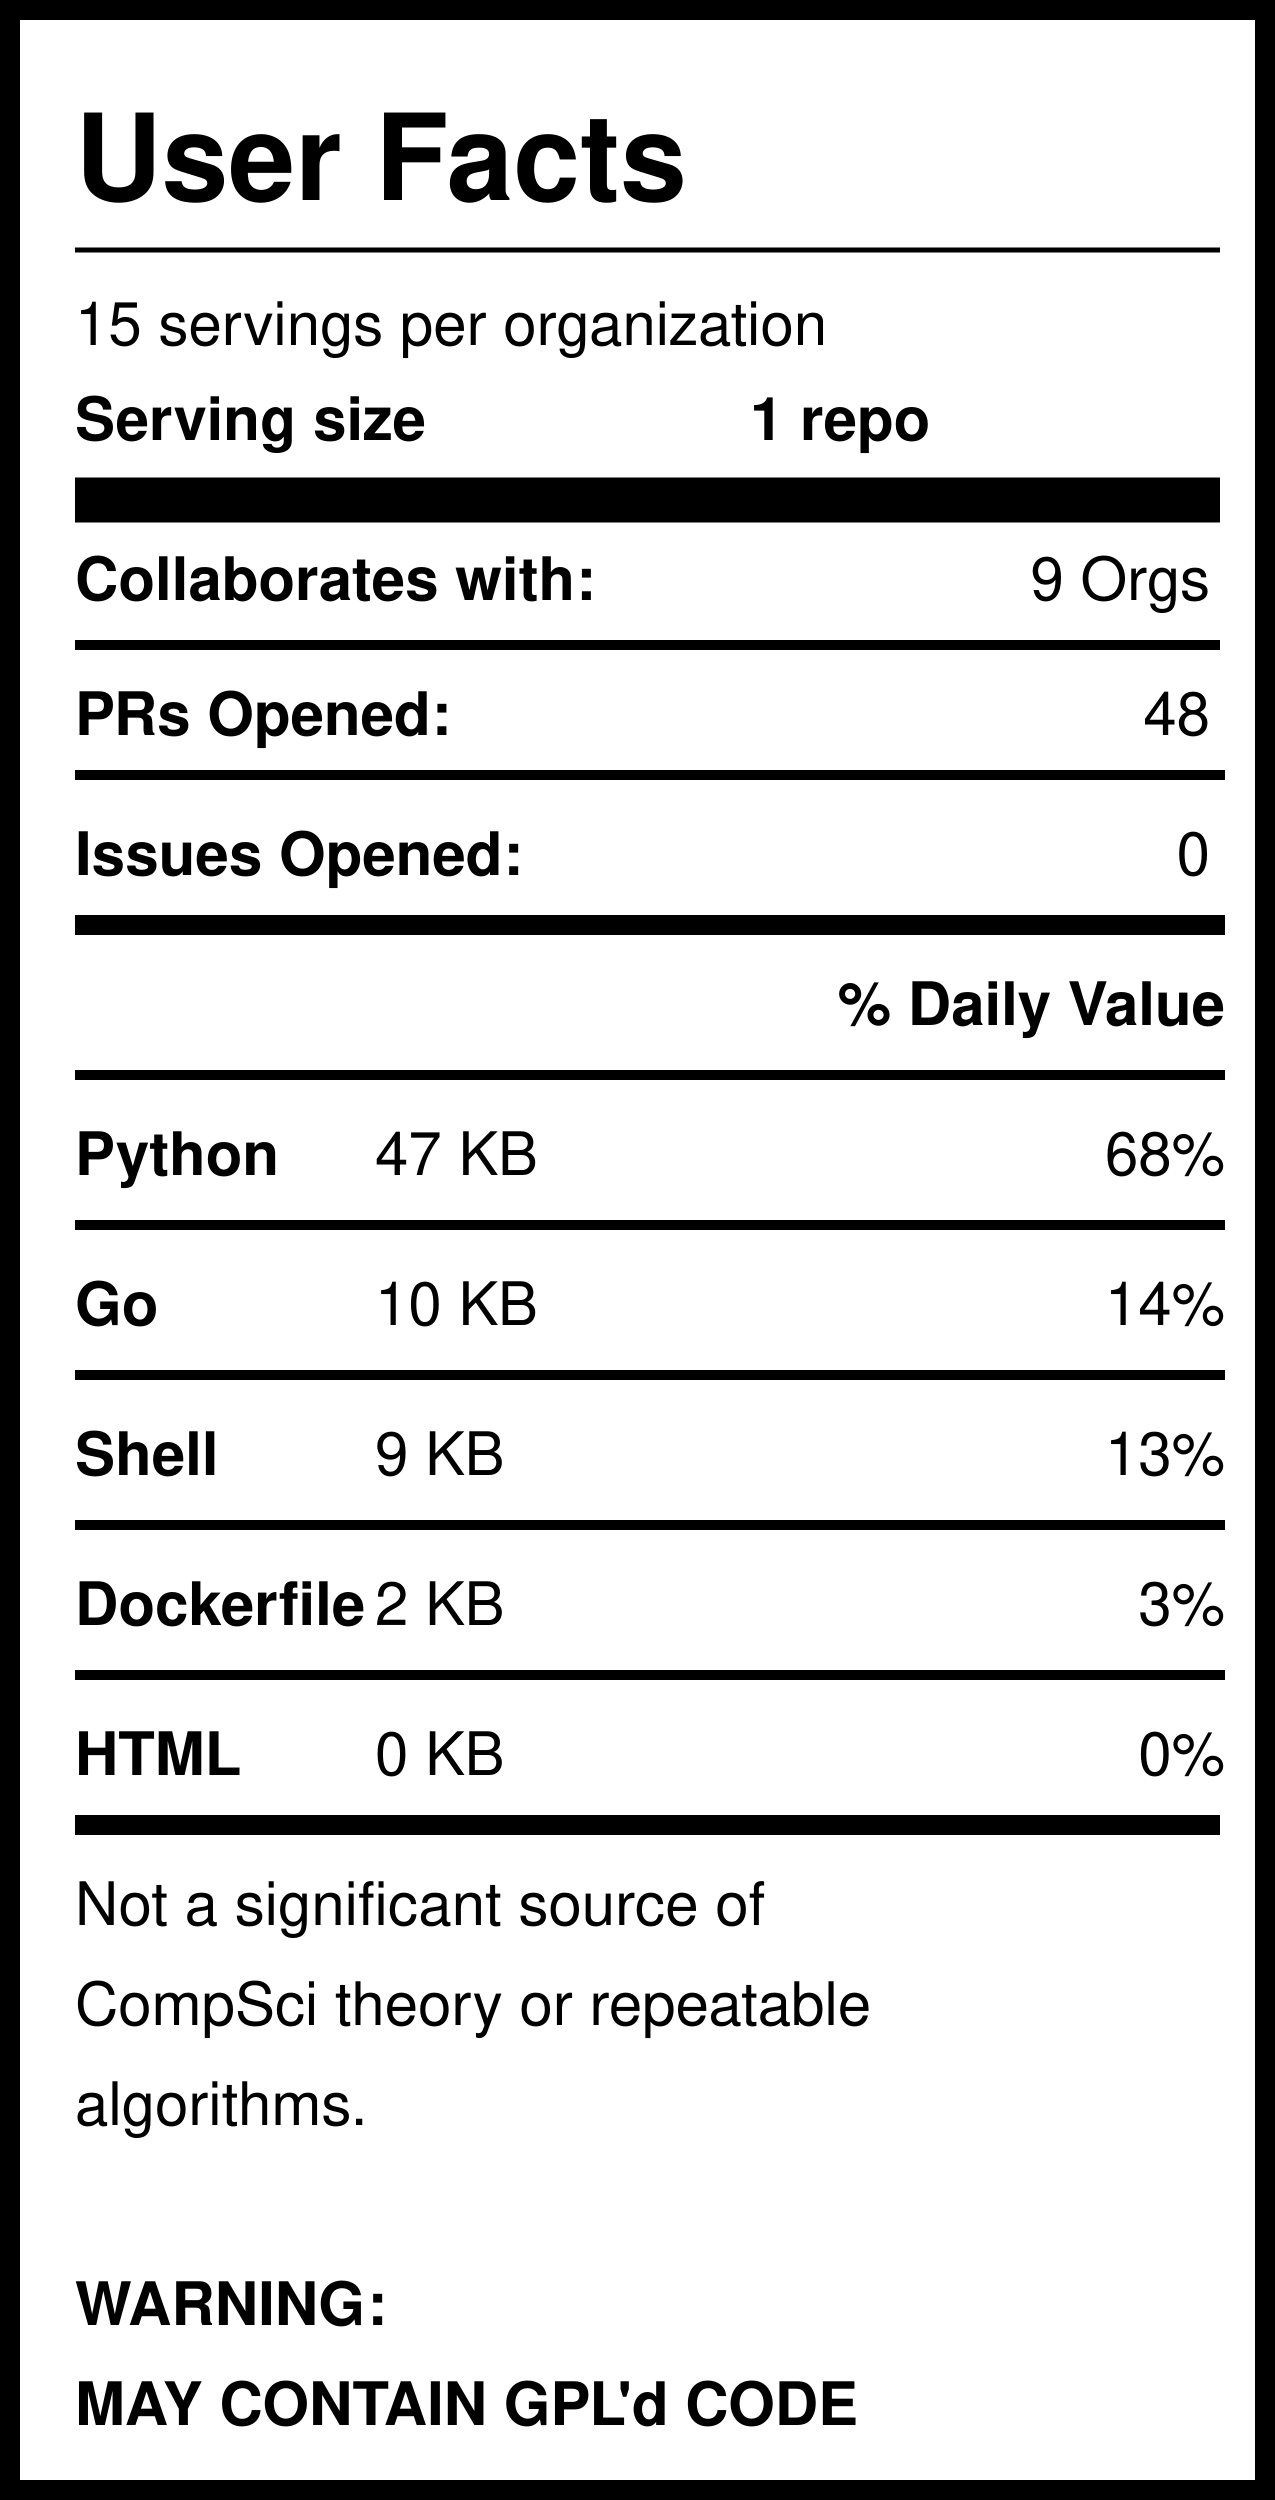
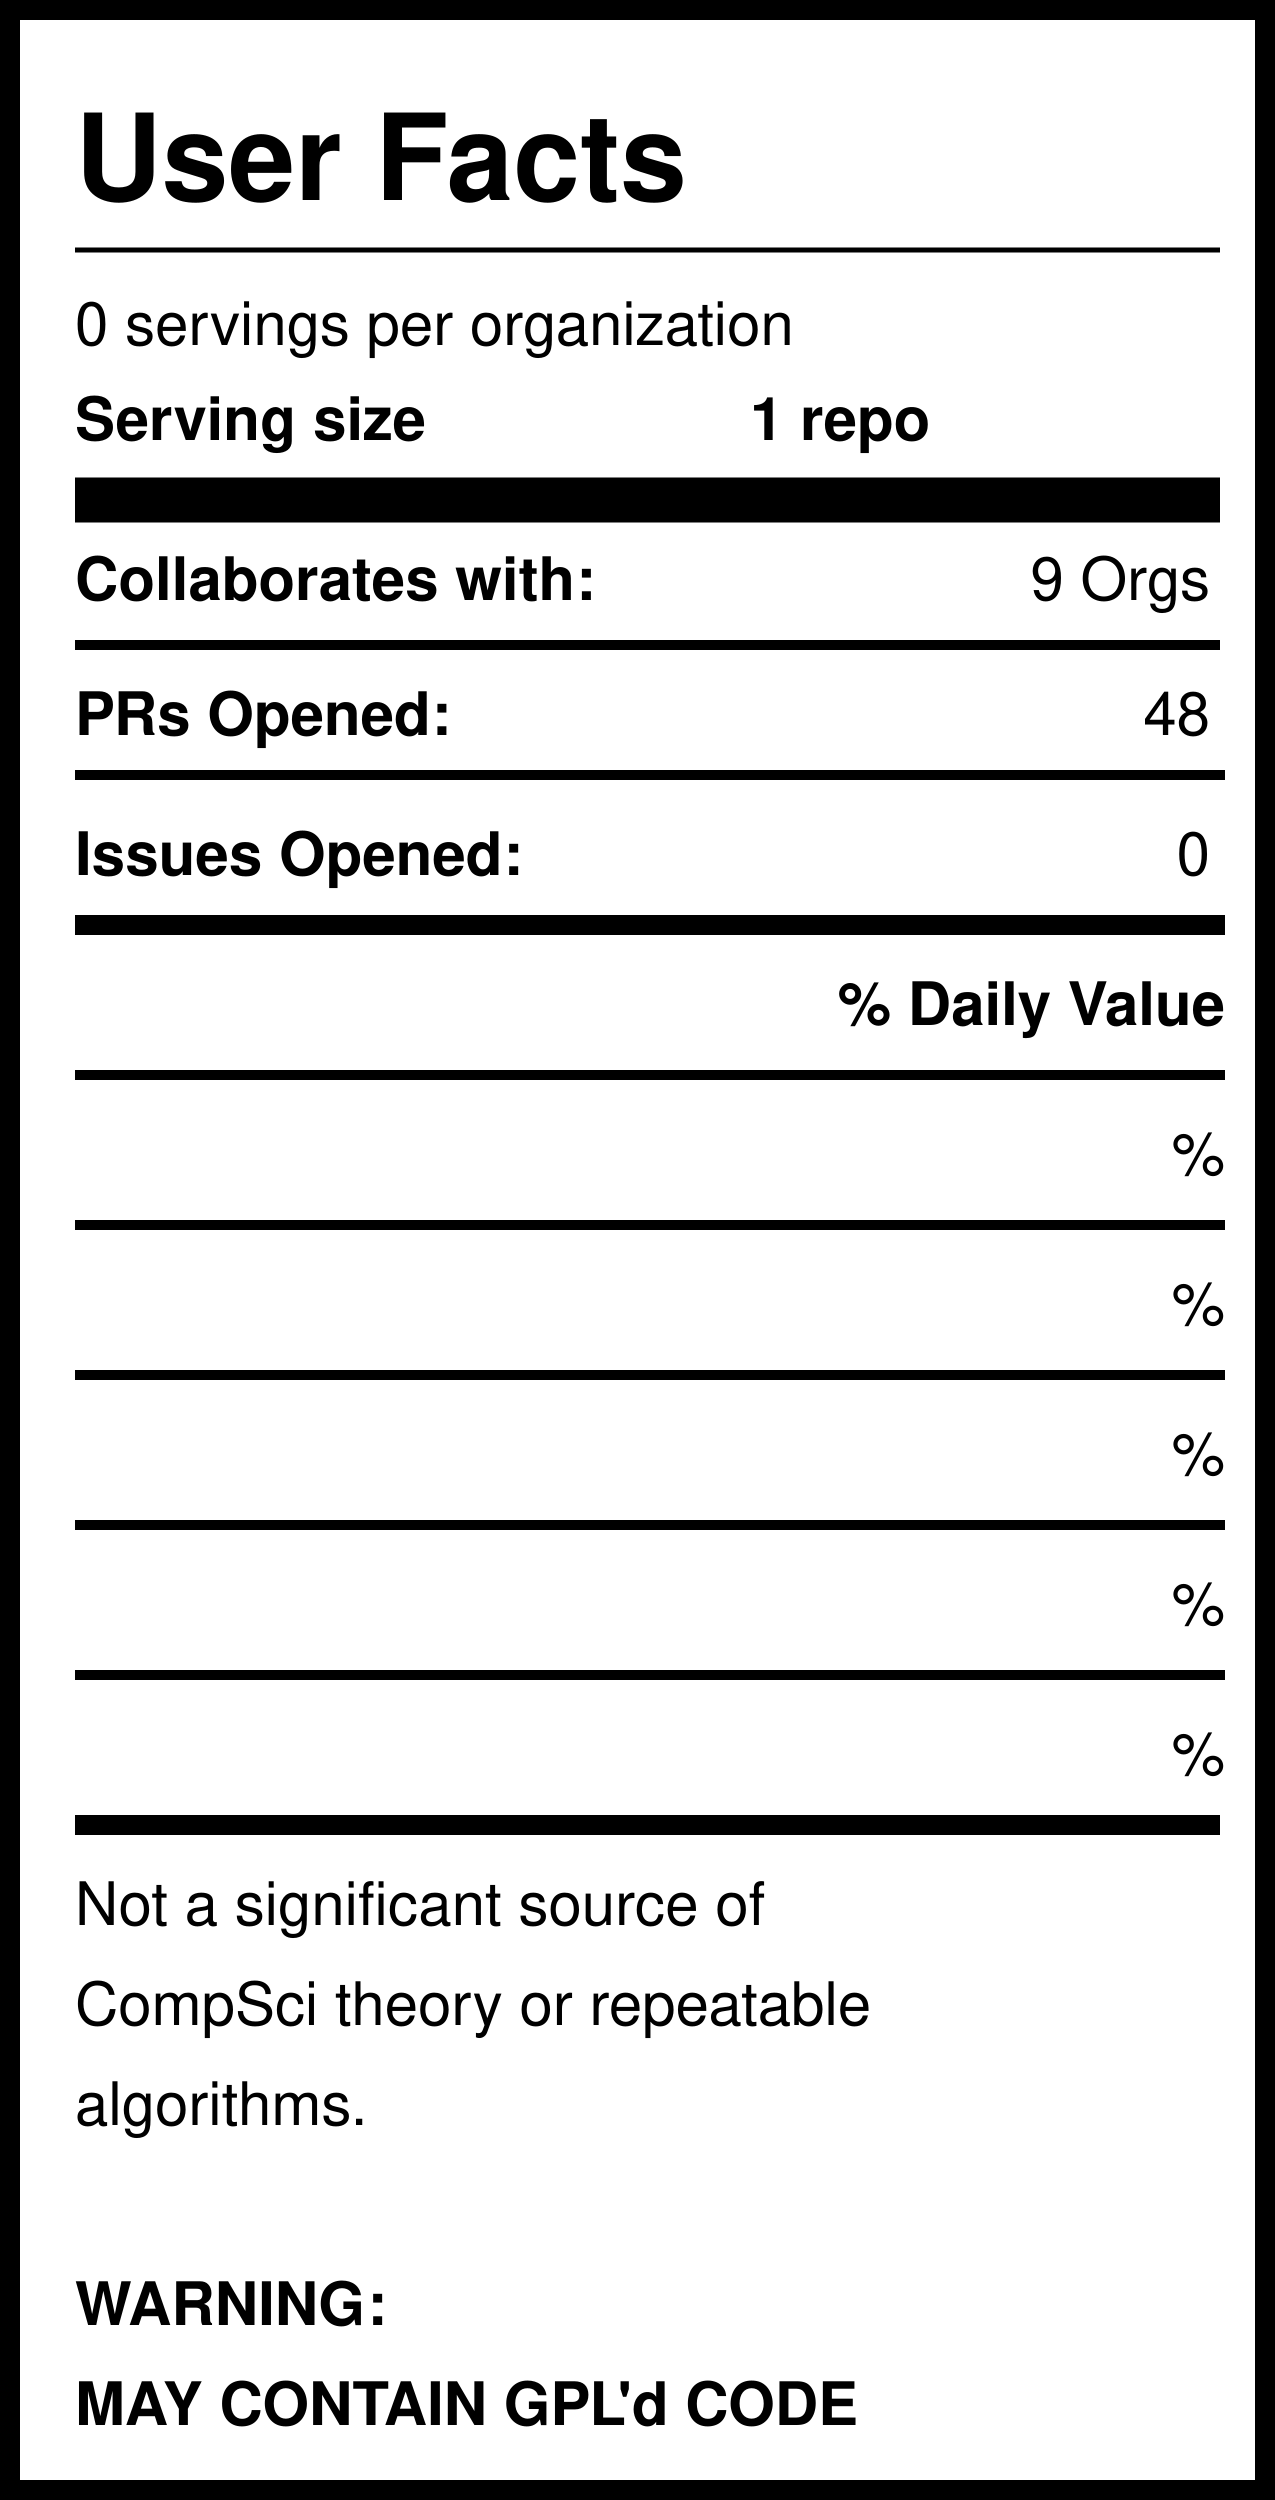
<svg xmlns="http://www.w3.org/2000/svg" version="1.1" width="255" height="500" style="background: white">
  <svg width="255" height="500">
    <rect width="255" height="500" style="fill:rgb(255,255,255);stroke-width:8;stroke:rgb(0,0,0)" />
    <text x="15" y="40" font-family="Helvetica" font-weight="bold" font-size="2em">User Facts</text>
    <line x1="15" y1="50" x2="244" y2="50" style="stroke:rgb(0,0,0);stroke-width:1" />
-     <text x="15" y="69" font-family="Helvetica" lengthAdjust="spacingAndGlyphs">15 servings per organization</text>
+     <text x="15" y="69" font-family="Helvetica" lengthAdjust="spacingAndGlyphs">0 servings per organization</text>
    <text x="15" y="88" font-family="Helvetica" font-weight="bold" lengthAdjust="spacingAndGlyphs">Serving size</text>
    <text x="150" y="88" font-family="Helvetica" font-weight="bold" lengthAdjust="spacingAndGlyphs">1 repo</text>
    <line x1="15" y1="100" x2="244" y2="100" style="stroke:rgb(0,0,0);stroke-width:9" />
    <text x="15" y="120" font-family="Helvetica" font-weight="bold" lengthAdjust="spacingAndGlyphs">Collaborates with:</text>
    <text x="242" y="120" font-family="Helvetica" text-anchor="end" lengthAdjust="spacingAndGlyphs">9 Orgs</text>
    <line x1="15" y1="129" x2="244" y2="129" style="stroke:rgb(0,0,0);stroke-width:2" />
    <text x="15" y="147" font-family="Helvetica" font-weight="bold" lengthAdjust="spacingAndGlyphs">PRs Opened:</text>
    <text x="242" y="147" font-family="Helvetica" text-anchor="end" lengthAdjust="spacingAndGlyphs">48</text>
    <text x="15" y="175" font-family="Helvetica" font-weight="bold" lengthAdjust="spacingAndGlyphs">Issues Opened:</text>
    <text x="242" y="175" font-family="Helvetica" lengthAdjust="spacingAndGlyphs" text-anchor="end">0</text>
    <line x1="15" y1="185" x2="245" y2="185" style="stroke:rgb(0,0,0);stroke-width:4" />
    <line x1="15" y1="155" x2="245" y2="155" style="stroke:rgb(0,0,0);stroke-width:2" />
    <text x="245" y="205" font-family="Helvetica" font-weight="bold" text-anchor="end" lengthAdjust="spacingAndGlyphs">% Daily Value</text>
    <line x1="15" y1="215" x2="245" y2="215" style="stroke:rgb(0,0,0);stroke-width:2" />
-     <text x="15" y="235" font-family="Helvetica" font-weight="bold" lengthAdjust="spacingAndGlyphs">Python</text>
-     <text x="75" y="235" font-family="Helvetica" lengthAdjust="spacingAndGlyphs">47 KB</text>
-     <text x="245" y="235" font-family="Helvetica" lengthAdjust="spacingAndGlyphs" text-anchor="end">68%</text>
+     <text x="15" y="235" font-family="Helvetica" font-weight="bold" lengthAdjust="spacingAndGlyphs" />
+     <text x="75" y="235" font-family="Helvetica" lengthAdjust="spacingAndGlyphs" />
+     <text x="245" y="235" font-family="Helvetica" lengthAdjust="spacingAndGlyphs" text-anchor="end">%</text>
    <line x1="15" y1="245" x2="245" y2="245" style="stroke:rgb(0,0,0);stroke-width:2" />
-     <text x="15" y="265" font-family="Helvetica" font-weight="bold" lengthAdjust="spacingAndGlyphs">Go</text>
-     <text x="75" y="265" font-family="Helvetica" lengthAdjust="spacingAndGlyphs">10 KB</text>
-     <text x="245" y="265" font-family="Helvetica" lengthAdjust="spacingAndGlyphs" text-anchor="end">14%</text>
+     <text x="15" y="265" font-family="Helvetica" font-weight="bold" lengthAdjust="spacingAndGlyphs" />
+     <text x="75" y="265" font-family="Helvetica" lengthAdjust="spacingAndGlyphs" />
+     <text x="245" y="265" font-family="Helvetica" lengthAdjust="spacingAndGlyphs" text-anchor="end">%</text>
    <line x1="15" y1="275" x2="245" y2="275" style="stroke:rgb(0,0,0);stroke-width:2" />
-     <text x="15" y="295" font-family="Helvetica" font-weight="bold" lengthAdjust="spacingAndGlyphs">Shell</text>
-     <text x="75" y="295" font-family="Helvetica" lengthAdjust="spacingAndGlyphs">9 KB</text>
-     <text x="245" y="295" font-family="Helvetica" lengthAdjust="spacingAndGlyphs" text-anchor="end">13%</text>
+     <text x="15" y="295" font-family="Helvetica" font-weight="bold" lengthAdjust="spacingAndGlyphs" />
+     <text x="75" y="295" font-family="Helvetica" lengthAdjust="spacingAndGlyphs" />
+     <text x="245" y="295" font-family="Helvetica" lengthAdjust="spacingAndGlyphs" text-anchor="end">%</text>
    <line x1="15" y1="305" x2="245" y2="305" style="stroke:rgb(0,0,0);stroke-width:2" />
-     <text x="15" y="325" font-family="Helvetica" font-weight="bold" lengthAdjust="spacingAndGlyphs">Dockerfile</text>
-     <text x="75" y="325" font-family="Helvetica" lengthAdjust="spacingAndGlyphs">2 KB</text>
-     <text x="245" y="325" font-family="Helvetica" lengthAdjust="spacingAndGlyphs" text-anchor="end">3%</text>
+     <text x="15" y="325" font-family="Helvetica" font-weight="bold" lengthAdjust="spacingAndGlyphs" />
+     <text x="75" y="325" font-family="Helvetica" lengthAdjust="spacingAndGlyphs" />
+     <text x="245" y="325" font-family="Helvetica" lengthAdjust="spacingAndGlyphs" text-anchor="end">%</text>
    <line x1="15" y1="335" x2="245" y2="335" style="stroke:rgb(0,0,0);stroke-width:2" />
-     <text x="15" y="355" font-family="Helvetica" font-weight="bold" lengthAdjust="spacingAndGlyphs">HTML</text>
-     <text x="75" y="355" font-family="Helvetica" lengthAdjust="spacingAndGlyphs">0 KB</text>
-     <text x="245" y="355" font-family="Helvetica" lengthAdjust="spacingAndGlyphs" text-anchor="end">0%</text>
+     <text x="15" y="355" font-family="Helvetica" font-weight="bold" lengthAdjust="spacingAndGlyphs" />
+     <text x="75" y="355" font-family="Helvetica" lengthAdjust="spacingAndGlyphs" />
+     <text x="245" y="355" font-family="Helvetica" lengthAdjust="spacingAndGlyphs" text-anchor="end">%</text>
    <line x1="15" y1="365" x2="244" y2="365" style="stroke:rgb(0,0,0);stroke-width:4" />
    <text id="Warning1" x="15" y="385" font-family="Helvetica" lengthAdjust="spacingAndGlyphs">Not a significant source of </text>
    <text id="Warning2" x="15" y="405" font-family="Helvetica" lengthAdjust="spacingAndGlyphs">CompSci theory or repeatable</text>
    <text id="Warning3" x="15" y="425" font-family="Helvetica" lengthAdjust="spacingAndGlyphs">algorithms. </text>
    <text id="GPL1" x="15" y="465" font-family="Helvetica" font-weight="bold" lengthAdjust="spacingAndGlyphs">WARNING:</text>
    <text id="GPL2" x="15" y="485" font-family="Helvetica" font-weight="bold" lengthAdjust="spacingAndGlyphs">MAY CONTAIN GPL'd CODE</text>
  </svg>
</svg>
